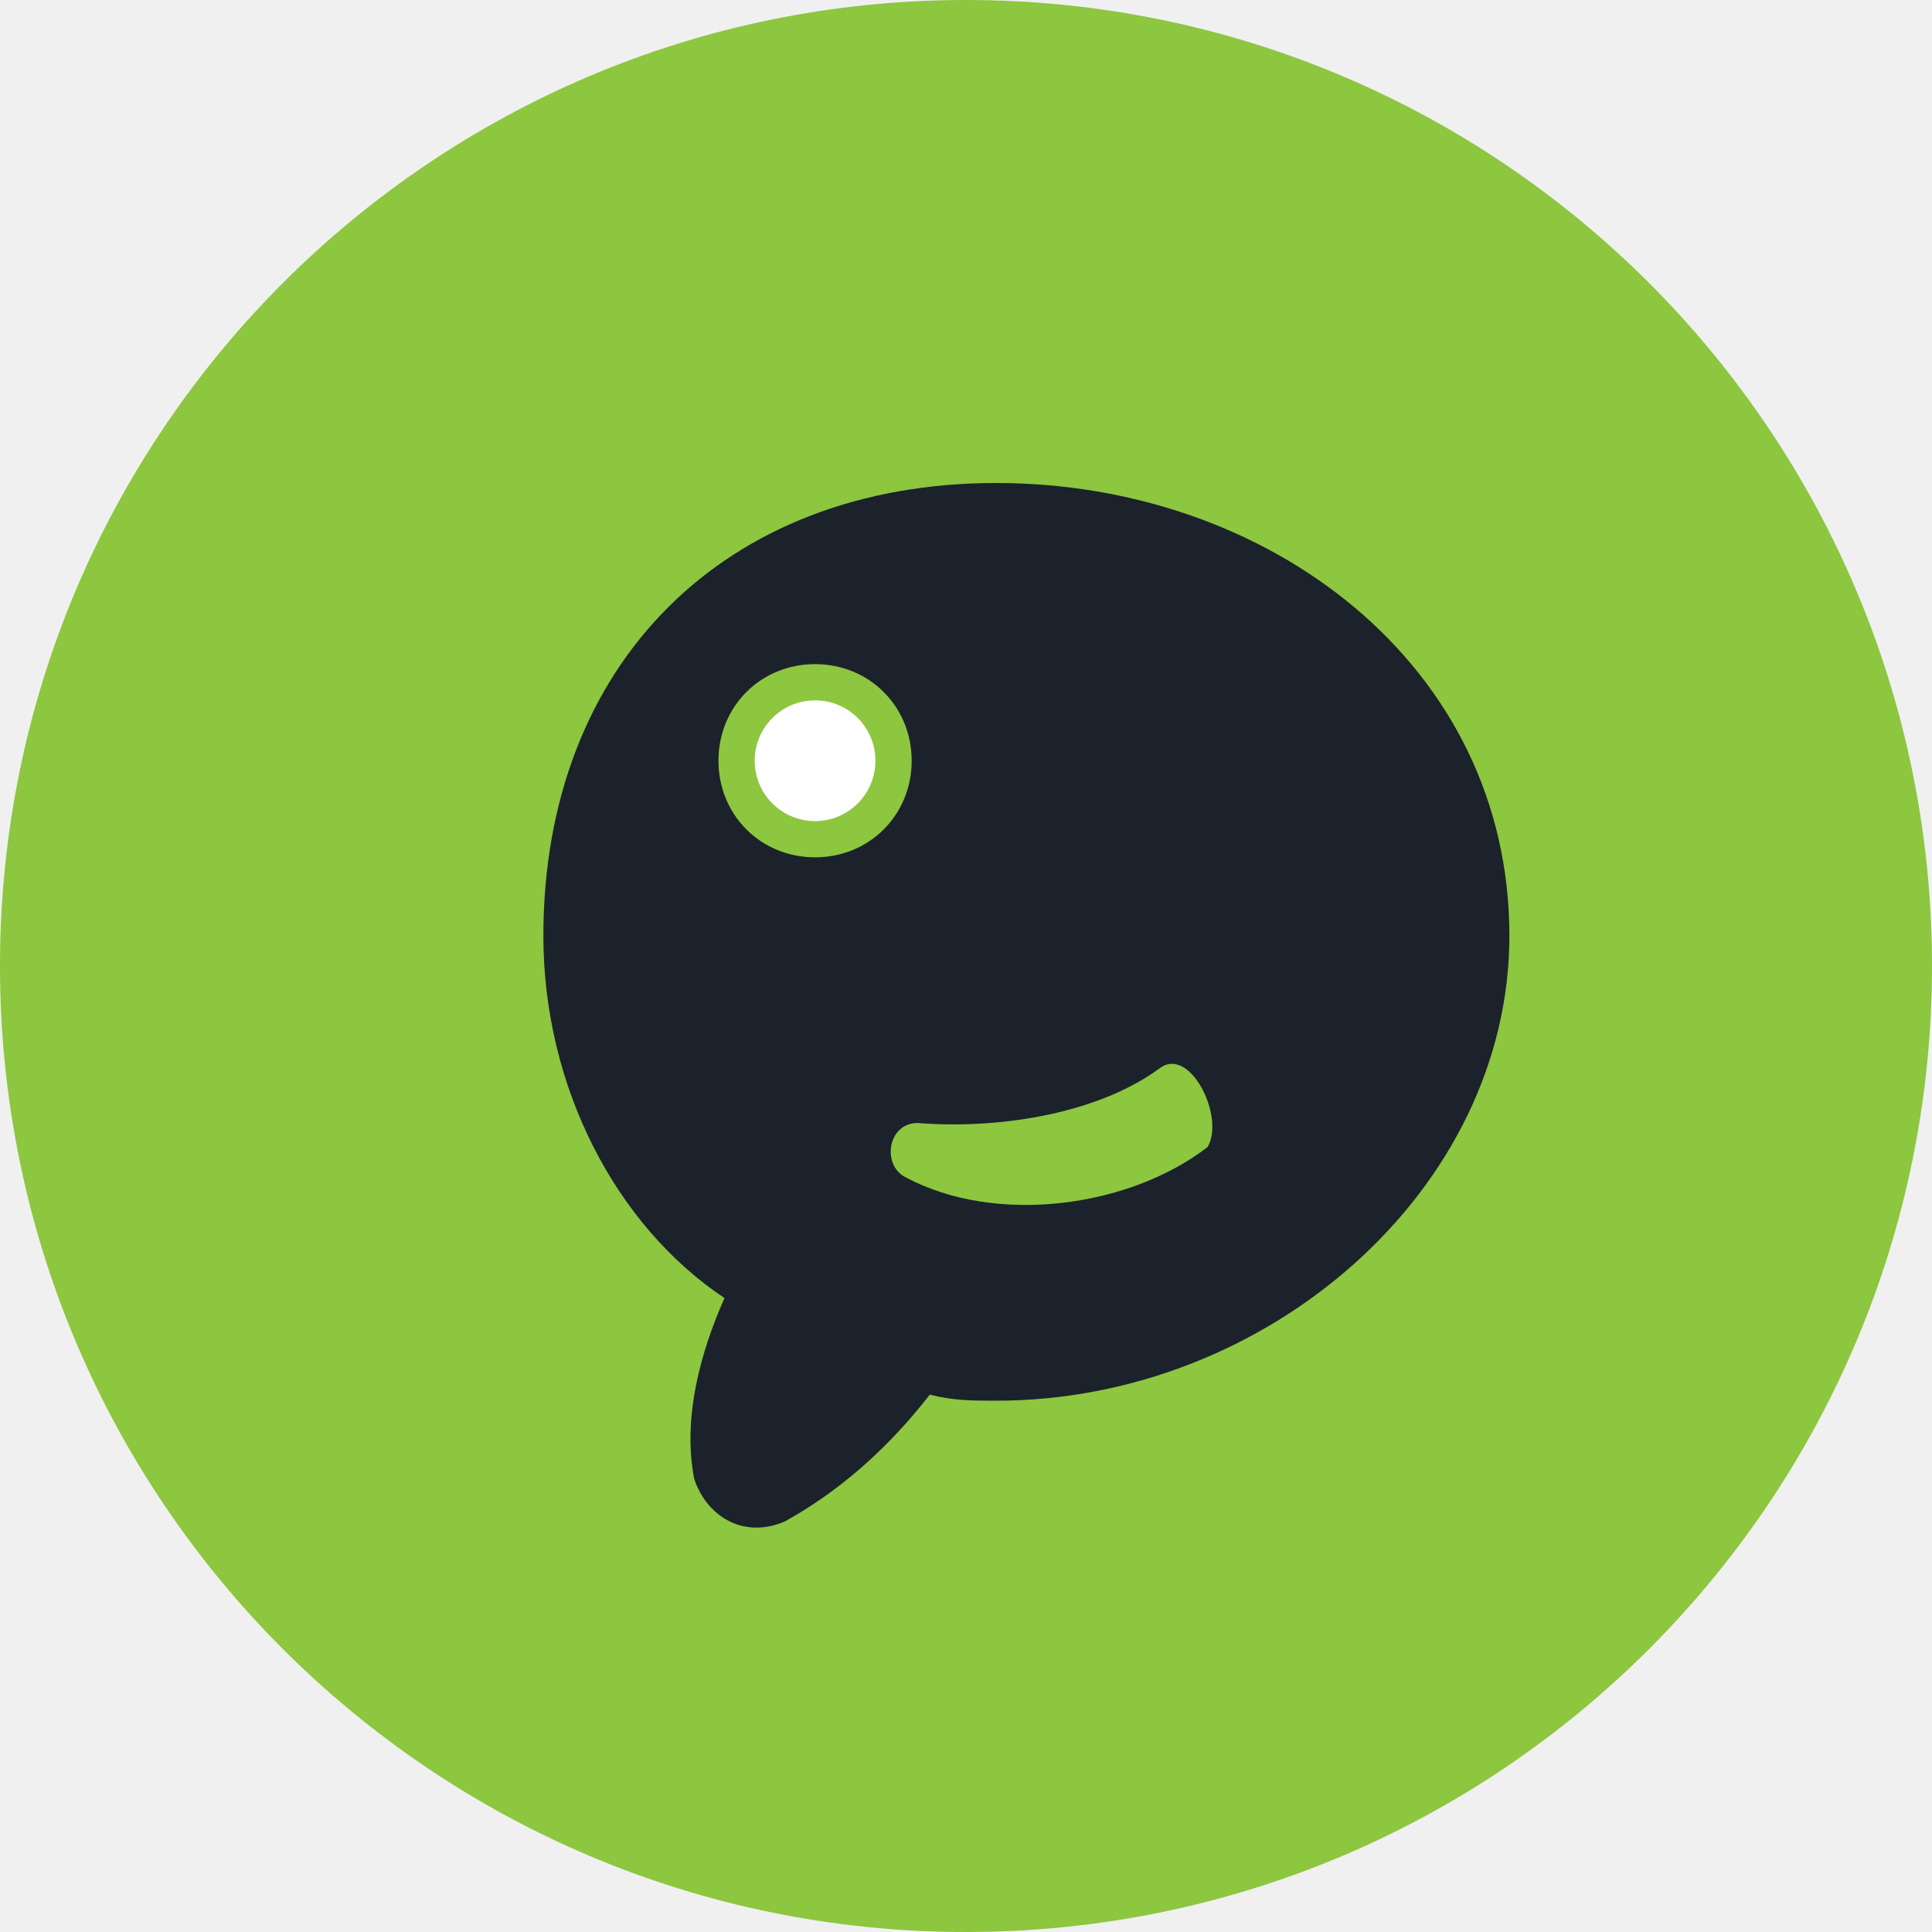
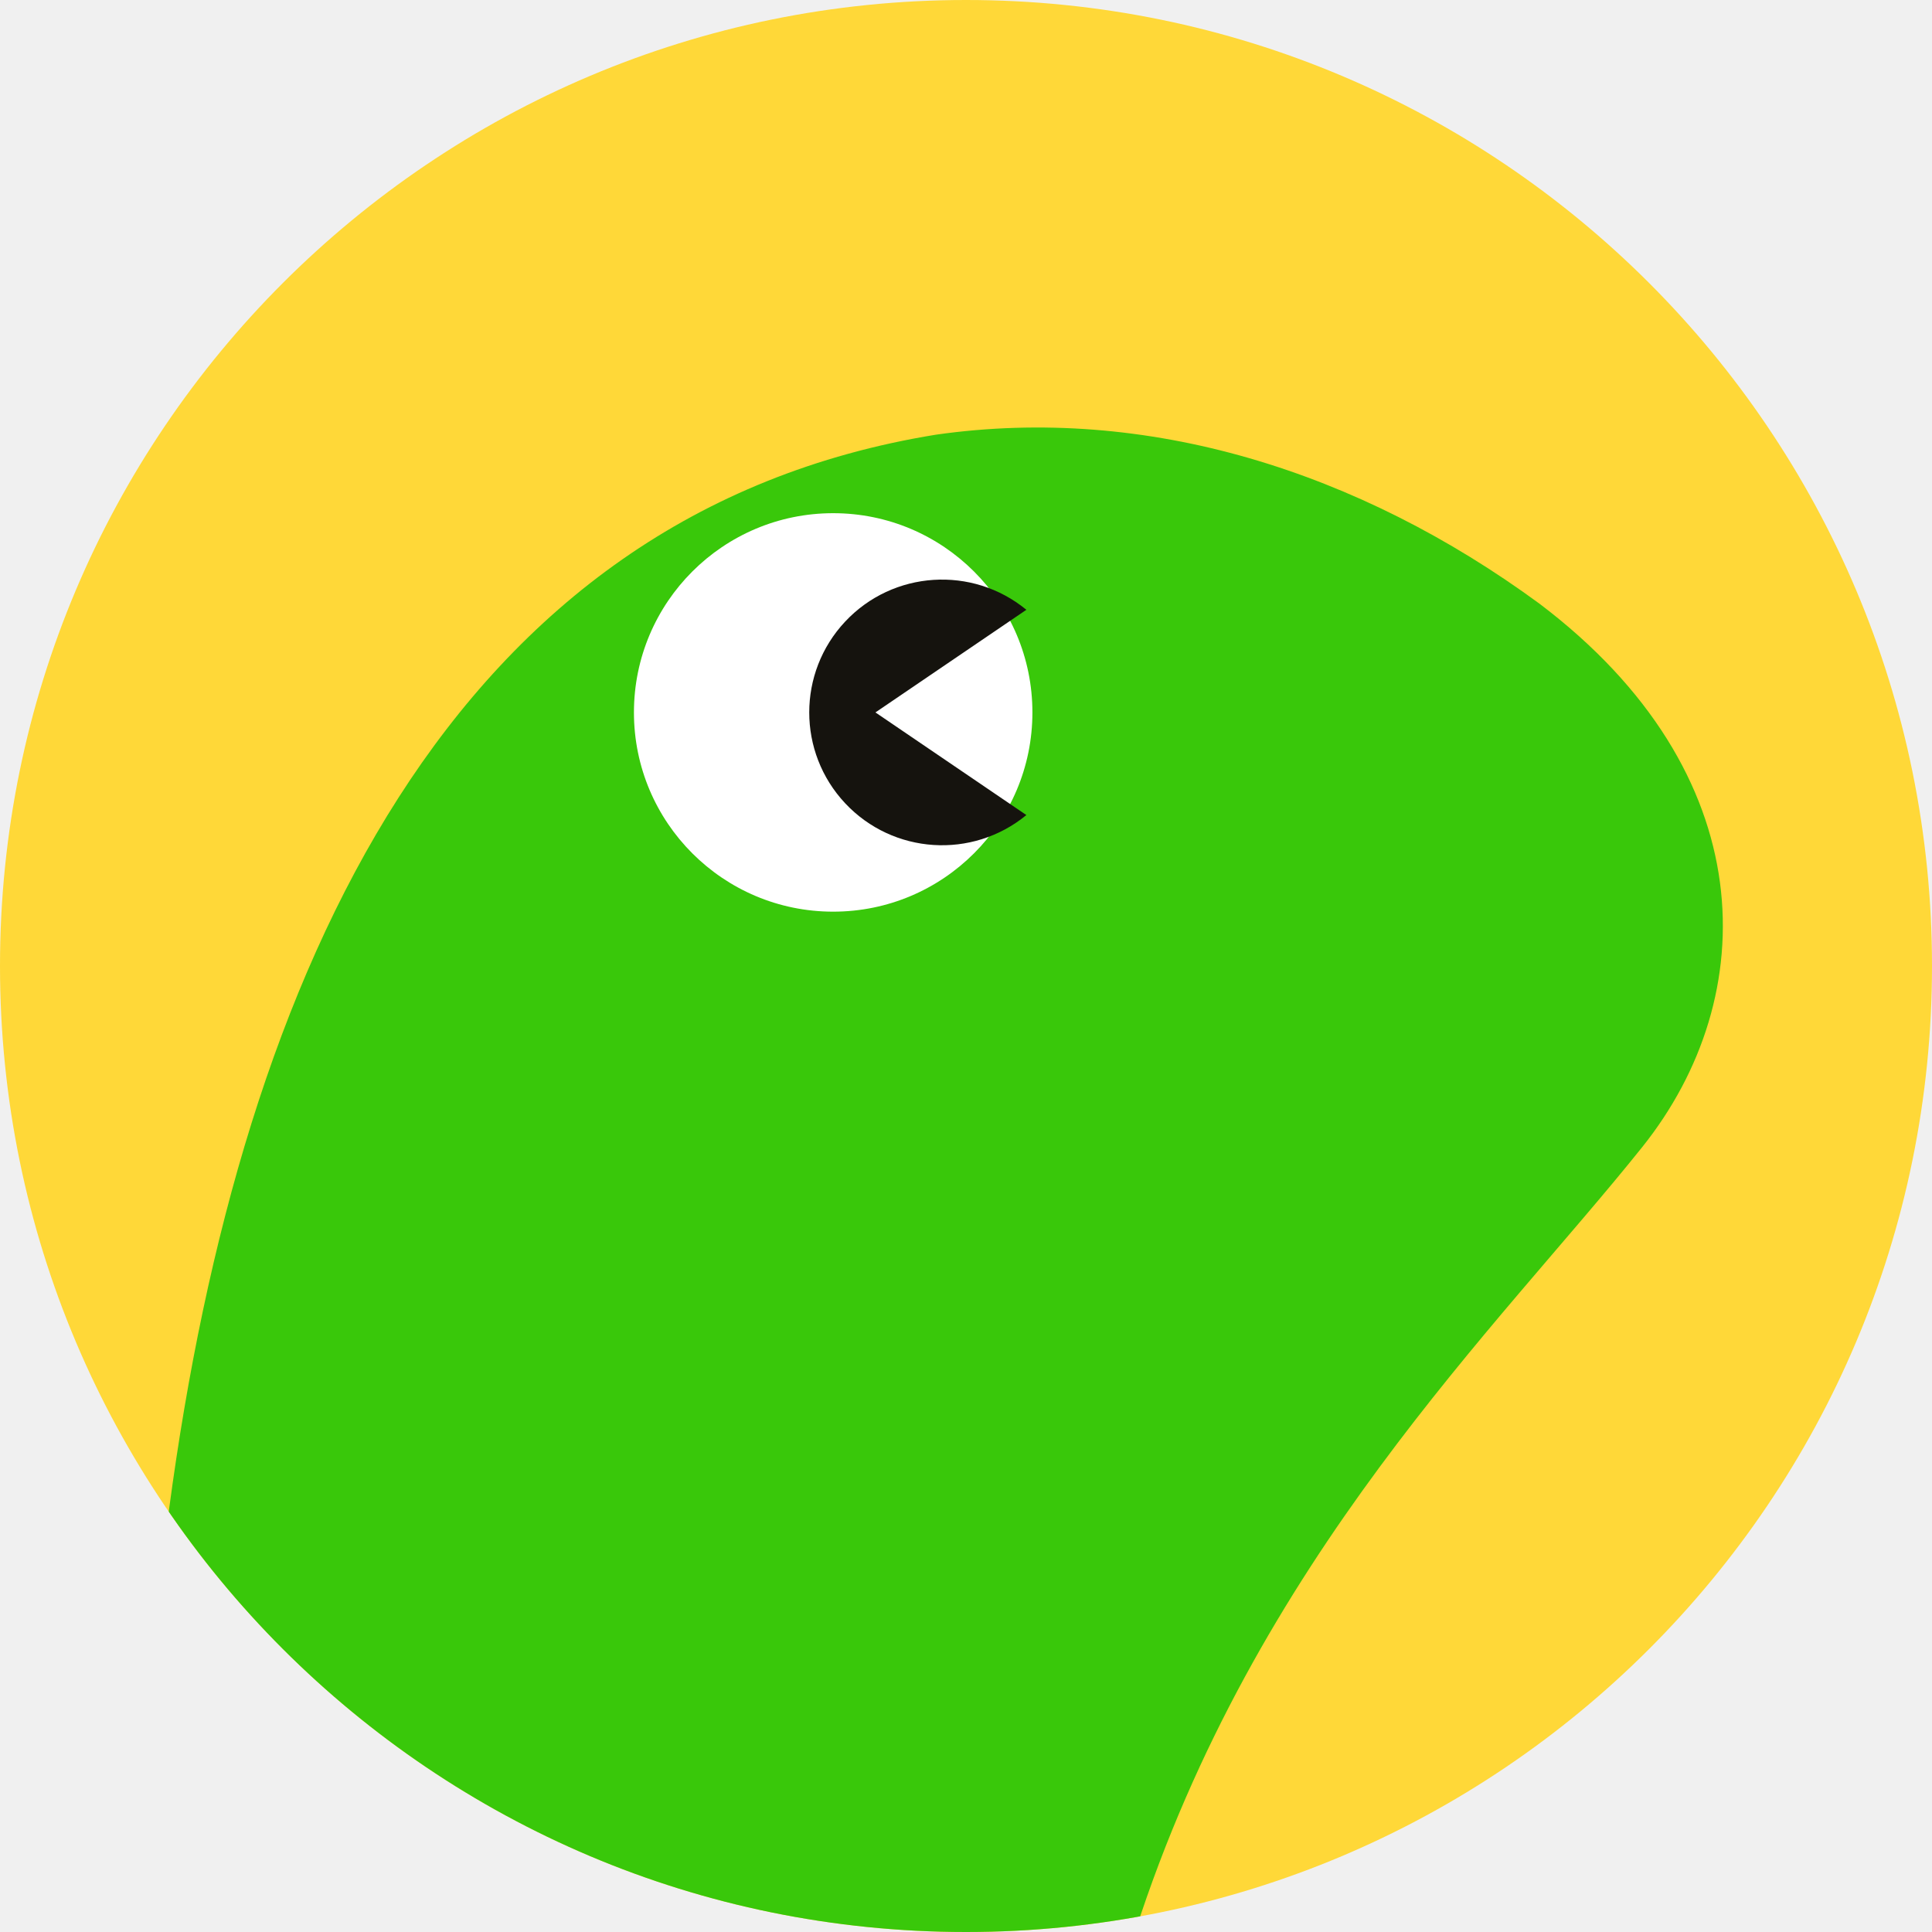
<svg xmlns="http://www.w3.org/2000/svg" viewBox="0 0 32 32" width="32" height="32">
-   <circle cx="16" cy="16" r="16" fill="#8DC63F" />
-   <path d="M16.5 8C12 8 9 11 9 15.5C9 18 10.2 20.3 12 21.5C11.6 22.4 11.3 23.5 11.5 24.5C11.7 25.1 12.3 25.5 13 25.2C13.9 24.7 14.7 24 15.4 23.1C15.8 23.2 16.1 23.2 16.5 23.2C21 23.2 25 19.7 25 15.5C25 11 21 8 16.5 8ZM13.5 14.2C12.6 14.2 11.9 13.5 11.9 12.6C11.9 11.7 12.6 11 13.5 11C14.4 11 15.1 11.7 15.1 12.6C15.1 13.5 14.4 14.2 13.5 14.2ZM20 19C18.7 20 16.5 20.3 15 19.5C14.6 19.3 14.7 18.6 15.2 18.6C16.4 18.7 18.1 18.5 19.2 17.7C19.7 17.3 20.3 18.5 20 19Z" fill="#1B222C" />
-   <circle cx="13.5" cy="12.6" r="1" fill="#FFFFFF" />
+   <circle cx="16" cy="16" r="16" fill="#FFD838" />
+   <clipPath id="coingecko-clip">
+     <circle cx="16" cy="16" r="16" />
+   </clipPath>
+   <g clip-path="url(#coingecko-clip)">
+     <path d="M 2.8 25 C 4 16 7.5 8.5 15.5 7.2 C 19 6.7 22.5 7.8 25.5 10 C 29.2 12.8 29.2 16.5 27.2 19 C 24.8 22 20.8 25.8 18.8 32 L 2 32 Z" fill="#39C80A" />
+     <circle cx="13.8" cy="11.8" r="3.3" fill="#FFFFFF" />
+     <path d="M 14.5 11.8 L 17 10.1 A 2.2 2.2 0 1 0 17 13.5 Z" fill="#15130E" />
+   </g>
</svg>
